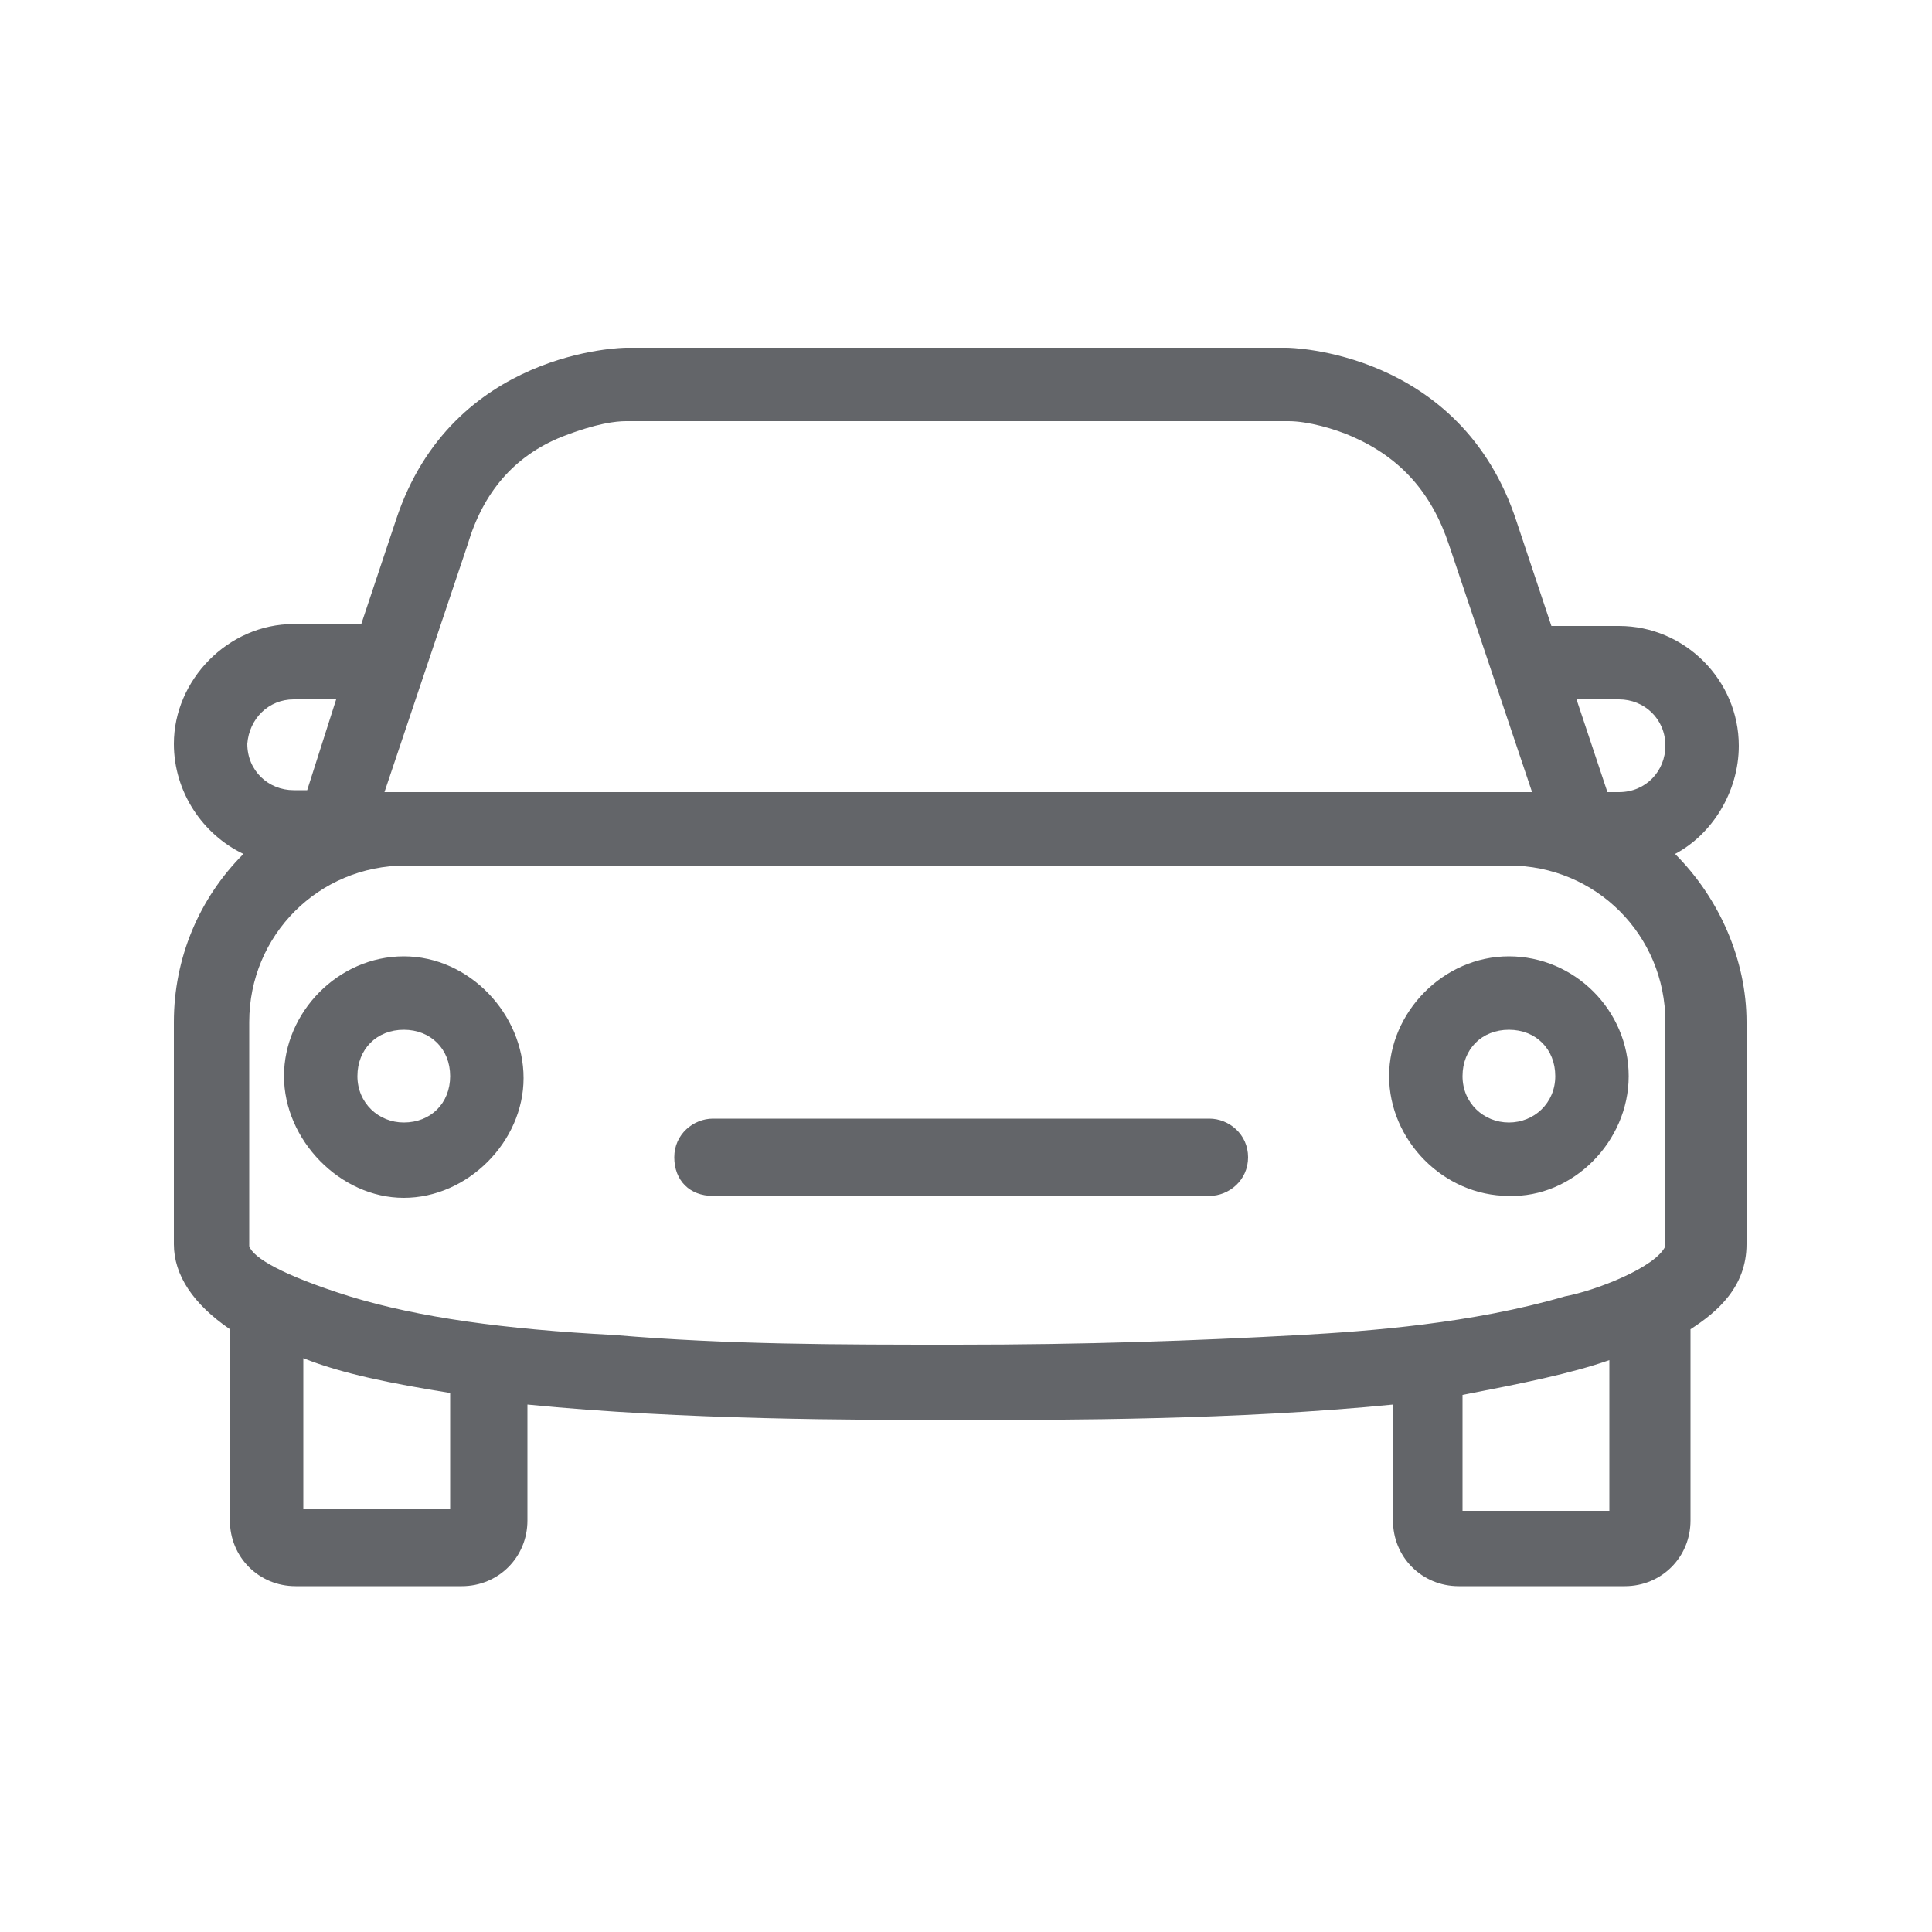
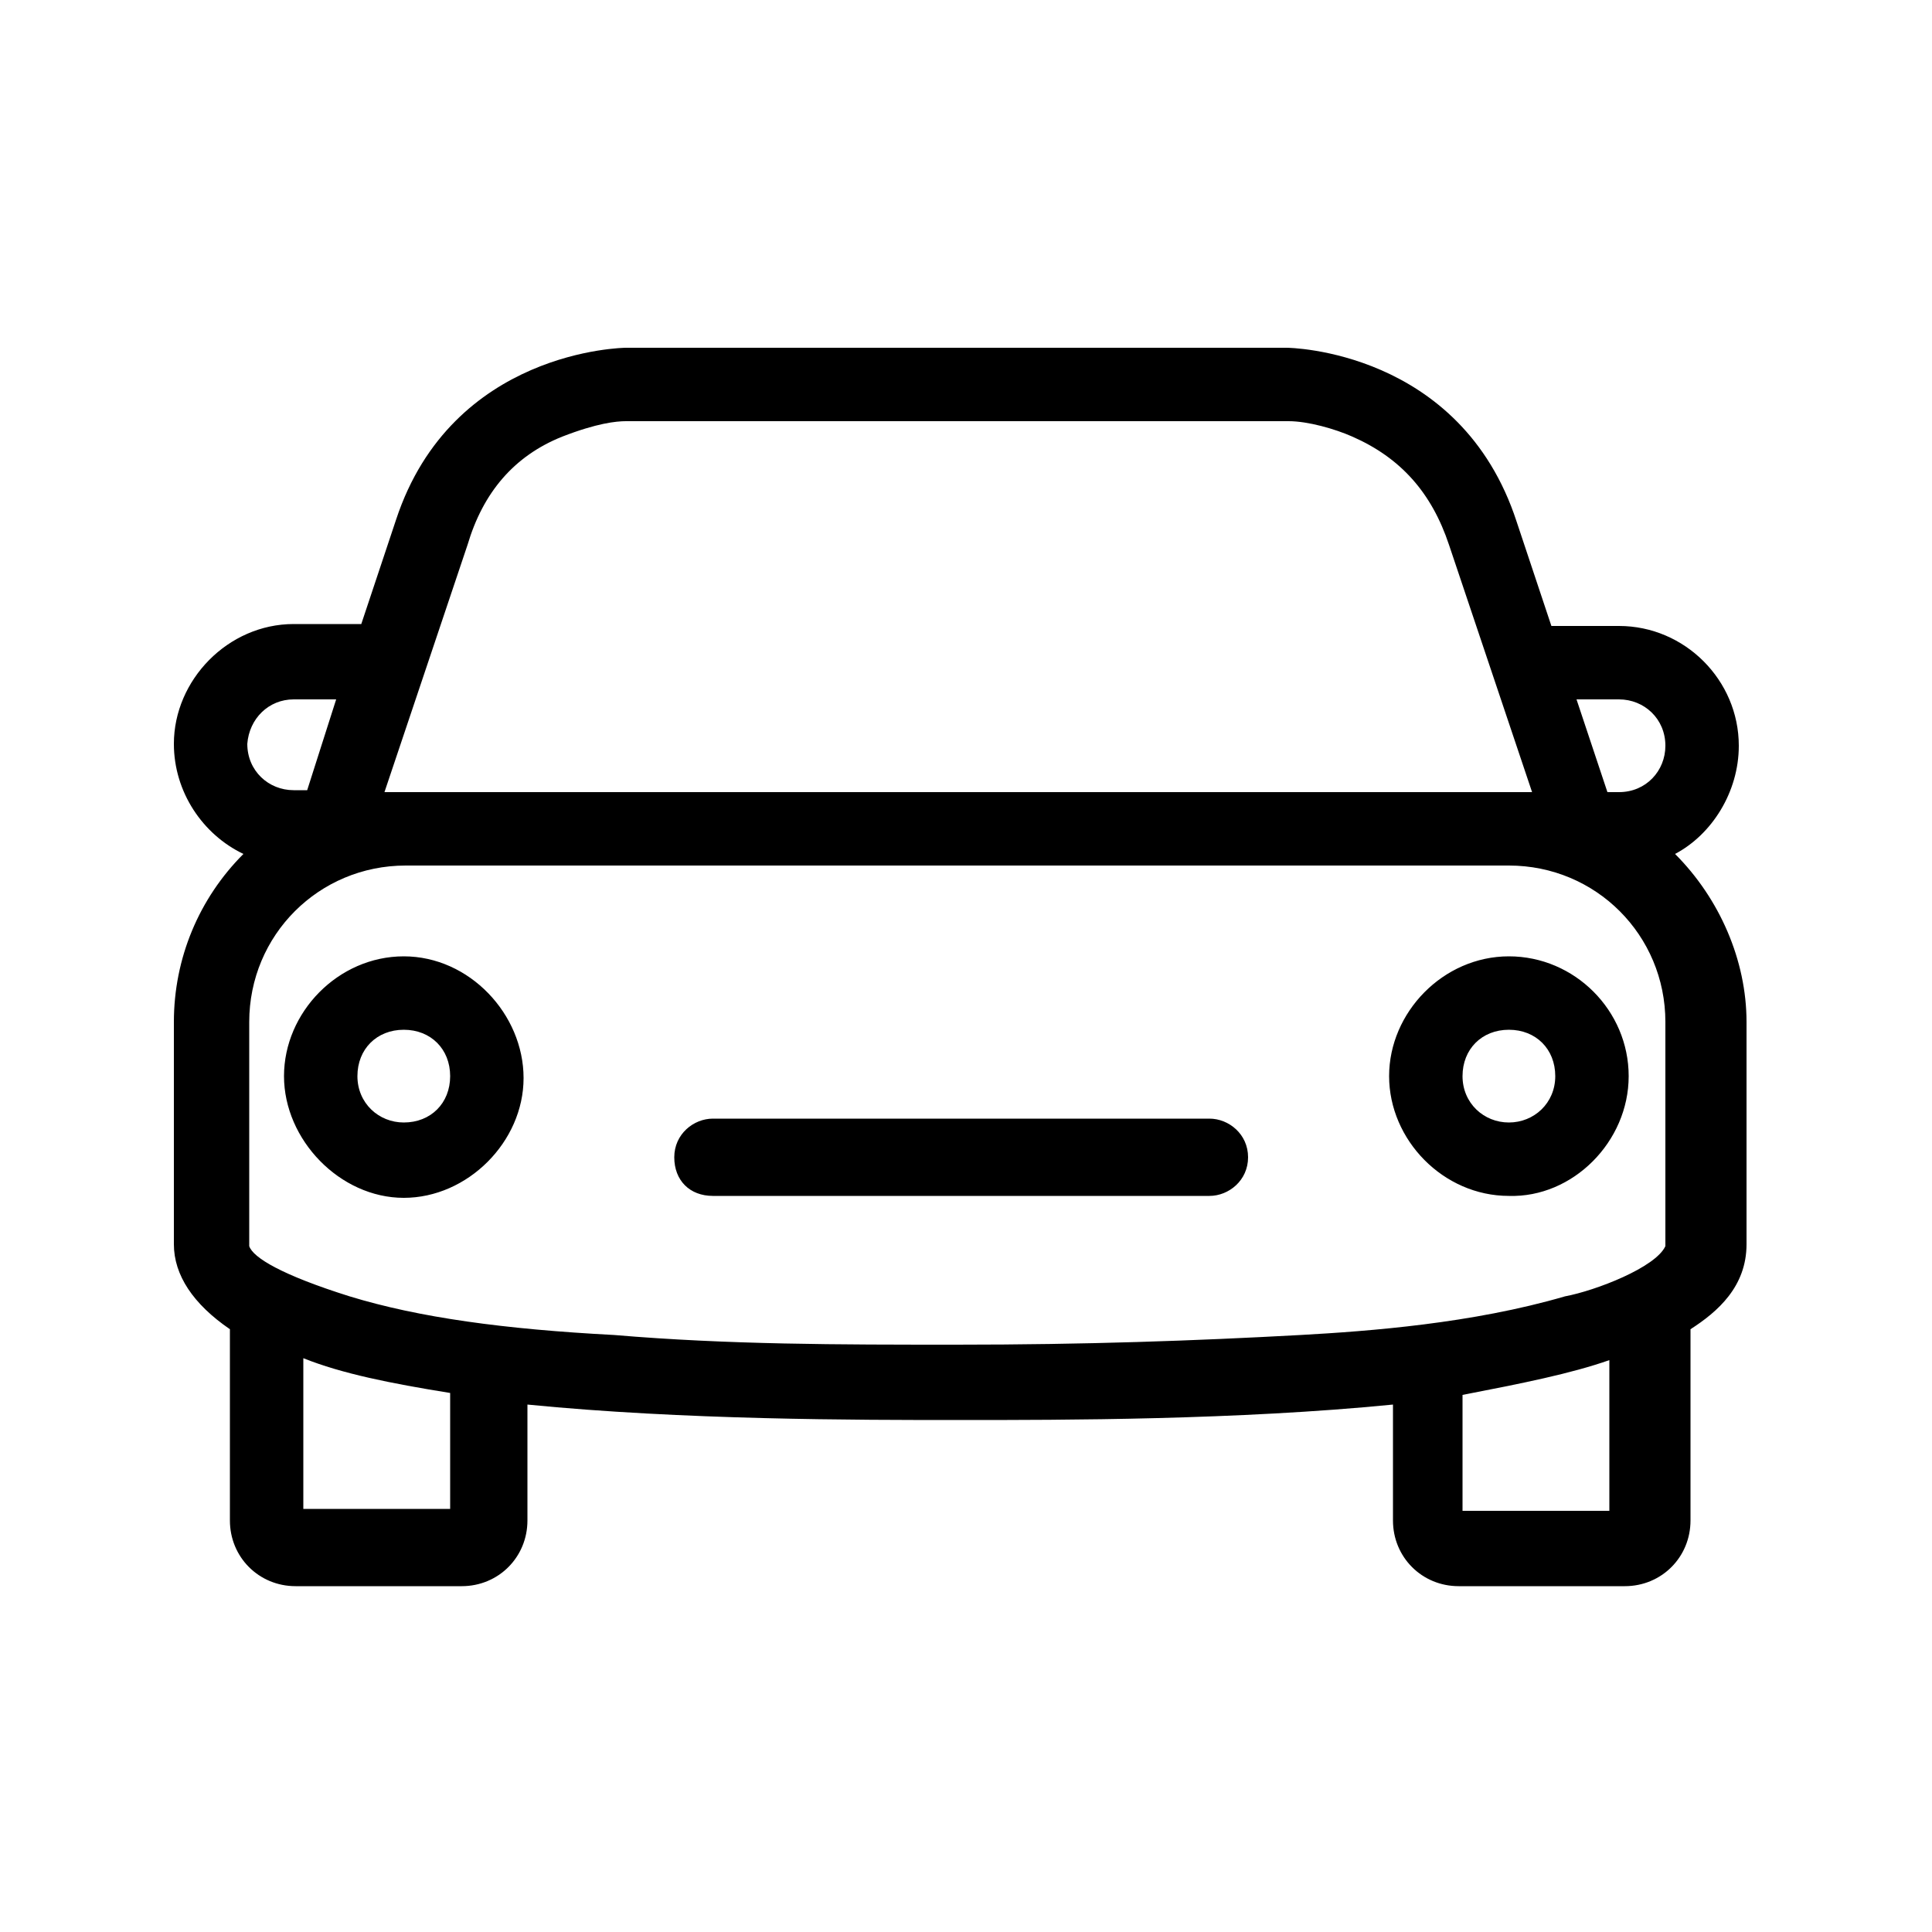
- <svg xmlns="http://www.w3.org/2000/svg" width="100" height="100" viewBox="0 0 100 100" fill="none">
-   <path d="M84.3 55.7C84.3 52.3 81.5 49.5 78.1 49.5C74.7 49.5 71.9 52.4 71.9 55.7C71.9 59 74.7 61.9 78.1 61.9C81.4 62 84.3 59.1 84.3 55.7ZM78.1 58.1C76.8 58.1 75.7 57.1 75.7 55.7C75.7 54.3 76.7 53.3 78.1 53.3C79.5 53.3 80.5 54.3 80.5 55.7C80.5 57.1 79.4 58.1 78.1 58.1ZM90 38.6C90 35.2 87.2 32.4 83.8 32.4H80.3L78.5 27C75.6 18.1 66.7 18 66.6 18H32.4C32.3 18 23.4 18.1 20.5 26.9L18.7 32.3H15.2C11.8 32.3 9 35.2 9 38.5C9 41 10.5 43.2 12.6 44.2C10.3 46.5 9 49.6 9 52.9V64.4C9 66 10 67.5 11.9 68.8V78.7C11.9 80.6 13.4 82.1 15.3 82.1H23.9C25.8 82.1 27.3 80.6 27.3 78.7V72.7C35.4 73.5 44.3 73.5 49.7 73.5C55.1 73.5 64 73.5 72.1 72.7V78.7C72.1 80.6 73.6 82.1 75.5 82.1H84.1C86 82.1 87.5 80.6 87.5 78.7V68.8C88.9 67.9 90.4 66.6 90.4 64.4V52.9C90.4 49.7 89 46.5 86.7 44.2C88.6 43.2 90 41 90 38.6ZM81.6 36.2H83.8C85.1 36.2 86.2 37.2 86.2 38.6C86.2 39.9 85.2 41 83.8 41H83.2L81.6 36.2ZM49.5 69.6C43.4 69.6 37.7 69.6 31.8 69.1C26.1 68.8 21.7 68.2 18.1 67.1C14.6 66 13.1 65.1 12.9 64.5V52.9C12.9 48.4 16.5 44.8 21 44.8H78.1C82.6 44.8 86.2 48.4 86.2 52.9V64.5C85.7 65.6 82.6 66.8 81 67.1C76.2 68.5 70.9 68.9 67.3 69.1C61.8 69.4 56.2 69.6 49.5 69.6ZM29.1 22.6C30.9 21.9 31.9 21.8 32.4 21.8H66.7C67.7 21.8 69.1 22.2 70 22.6C72.5 23.7 74.1 25.5 75 28.2L79.3 41H19.9L24.2 28.2C25 25.5 26.6 23.6 29.1 22.6ZM15.2 36.2H17.4L15.9 40.9H15.2C13.9 40.9 12.8 39.9 12.8 38.5C12.9 37.2 13.9 36.2 15.2 36.2ZM23.3 72.1V78.1H15.7V70.3C17.7 71.1 20.2 71.6 23.3 72.1ZM83.3 70.4V78.2H75.7V72.2C78.8 71.6 81.3 71.1 83.3 70.4ZM64.6 59.9C64.6 61.1 63.6 61.9 62.6 61.9H36.9C35.7 61.9 34.9 61.1 34.9 59.9C34.9 58.7 35.9 57.9 36.9 57.9H62.6C63.6 57.9 64.6 58.7 64.6 59.9ZM20.9 49.5C17.5 49.5 14.7 52.4 14.7 55.7C14.7 59 17.6 62 20.9 62C24.2 62 27.1 59.1 27.1 55.8C27.1 52.5 24.3 49.5 20.9 49.5ZM20.9 58.1C19.6 58.1 18.5 57.1 18.5 55.7C18.5 54.3 19.5 53.3 20.9 53.3C22.3 53.3 23.3 54.3 23.3 55.7C23.3 57.1 22.3 58.1 20.9 58.1Z" fill="#636569" />
+ <svg xmlns="http://www.w3.org/2000/svg" width="100" height="100" viewBox="0 0 100 100">
+   <path d="M84.3 55.7C84.3 52.3 81.5 49.5 78.1 49.5C74.7 49.5 71.9 52.4 71.9 55.7C71.9 59 74.7 61.9 78.1 61.9C81.4 62 84.3 59.1 84.3 55.7ZM78.1 58.1C76.8 58.1 75.7 57.1 75.7 55.7C75.7 54.3 76.7 53.3 78.1 53.3C79.5 53.3 80.5 54.3 80.5 55.7C80.5 57.1 79.4 58.1 78.1 58.1ZM90 38.6C90 35.2 87.2 32.4 83.8 32.4H80.3L78.5 27C75.6 18.1 66.7 18 66.6 18H32.4C32.3 18 23.4 18.1 20.5 26.9L18.7 32.3H15.2C11.8 32.3 9 35.2 9 38.5C9 41 10.5 43.2 12.6 44.2C10.3 46.5 9 49.6 9 52.9V64.4C9 66 10 67.5 11.9 68.8V78.7C11.9 80.6 13.4 82.1 15.3 82.1H23.9C25.8 82.1 27.3 80.6 27.3 78.7V72.7C35.4 73.5 44.3 73.5 49.7 73.5C55.1 73.5 64 73.5 72.1 72.7V78.7C72.1 80.6 73.6 82.1 75.5 82.1H84.1C86 82.1 87.5 80.6 87.5 78.7V68.8C88.9 67.9 90.4 66.6 90.4 64.4V52.9C90.4 49.7 89 46.5 86.7 44.2C88.6 43.2 90 41 90 38.6ZM81.6 36.2H83.8C85.1 36.2 86.2 37.2 86.2 38.6C86.2 39.9 85.2 41 83.8 41H83.2L81.6 36.2ZM49.5 69.6C43.4 69.6 37.7 69.6 31.8 69.1C26.1 68.8 21.7 68.2 18.1 67.1C14.6 66 13.1 65.1 12.9 64.5V52.9C12.9 48.4 16.5 44.8 21 44.8H78.1C82.6 44.8 86.2 48.4 86.2 52.9V64.5C85.7 65.6 82.6 66.8 81 67.1C76.2 68.5 70.9 68.9 67.3 69.1C61.8 69.4 56.2 69.6 49.5 69.6ZM29.1 22.6C30.9 21.9 31.9 21.8 32.4 21.8H66.7C67.7 21.8 69.1 22.2 70 22.6C72.5 23.7 74.1 25.5 75 28.2L79.3 41H19.9L24.2 28.2C25 25.5 26.6 23.6 29.1 22.6ZM15.2 36.2H17.4L15.9 40.9H15.2C13.9 40.9 12.8 39.9 12.8 38.5C12.9 37.2 13.9 36.2 15.2 36.2ZM23.3 72.1V78.1H15.7V70.3C17.7 71.1 20.2 71.6 23.3 72.1ZM83.3 70.4V78.2H75.7V72.2C78.8 71.6 81.3 71.1 83.3 70.4ZM64.6 59.9C64.6 61.1 63.6 61.9 62.6 61.9H36.9C35.7 61.9 34.9 61.1 34.9 59.9C34.9 58.7 35.9 57.9 36.9 57.9H62.6C63.6 57.9 64.6 58.7 64.6 59.9ZM20.9 49.5C17.5 49.5 14.7 52.4 14.7 55.7C14.7 59 17.6 62 20.9 62C24.2 62 27.1 59.1 27.1 55.8C27.1 52.5 24.3 49.5 20.9 49.5ZM20.9 58.1C19.6 58.1 18.5 57.1 18.5 55.7C18.5 54.3 19.5 53.3 20.9 53.3C22.3 53.3 23.3 54.3 23.3 55.7C23.3 57.1 22.3 58.1 20.9 58.1Z" />
</svg>
